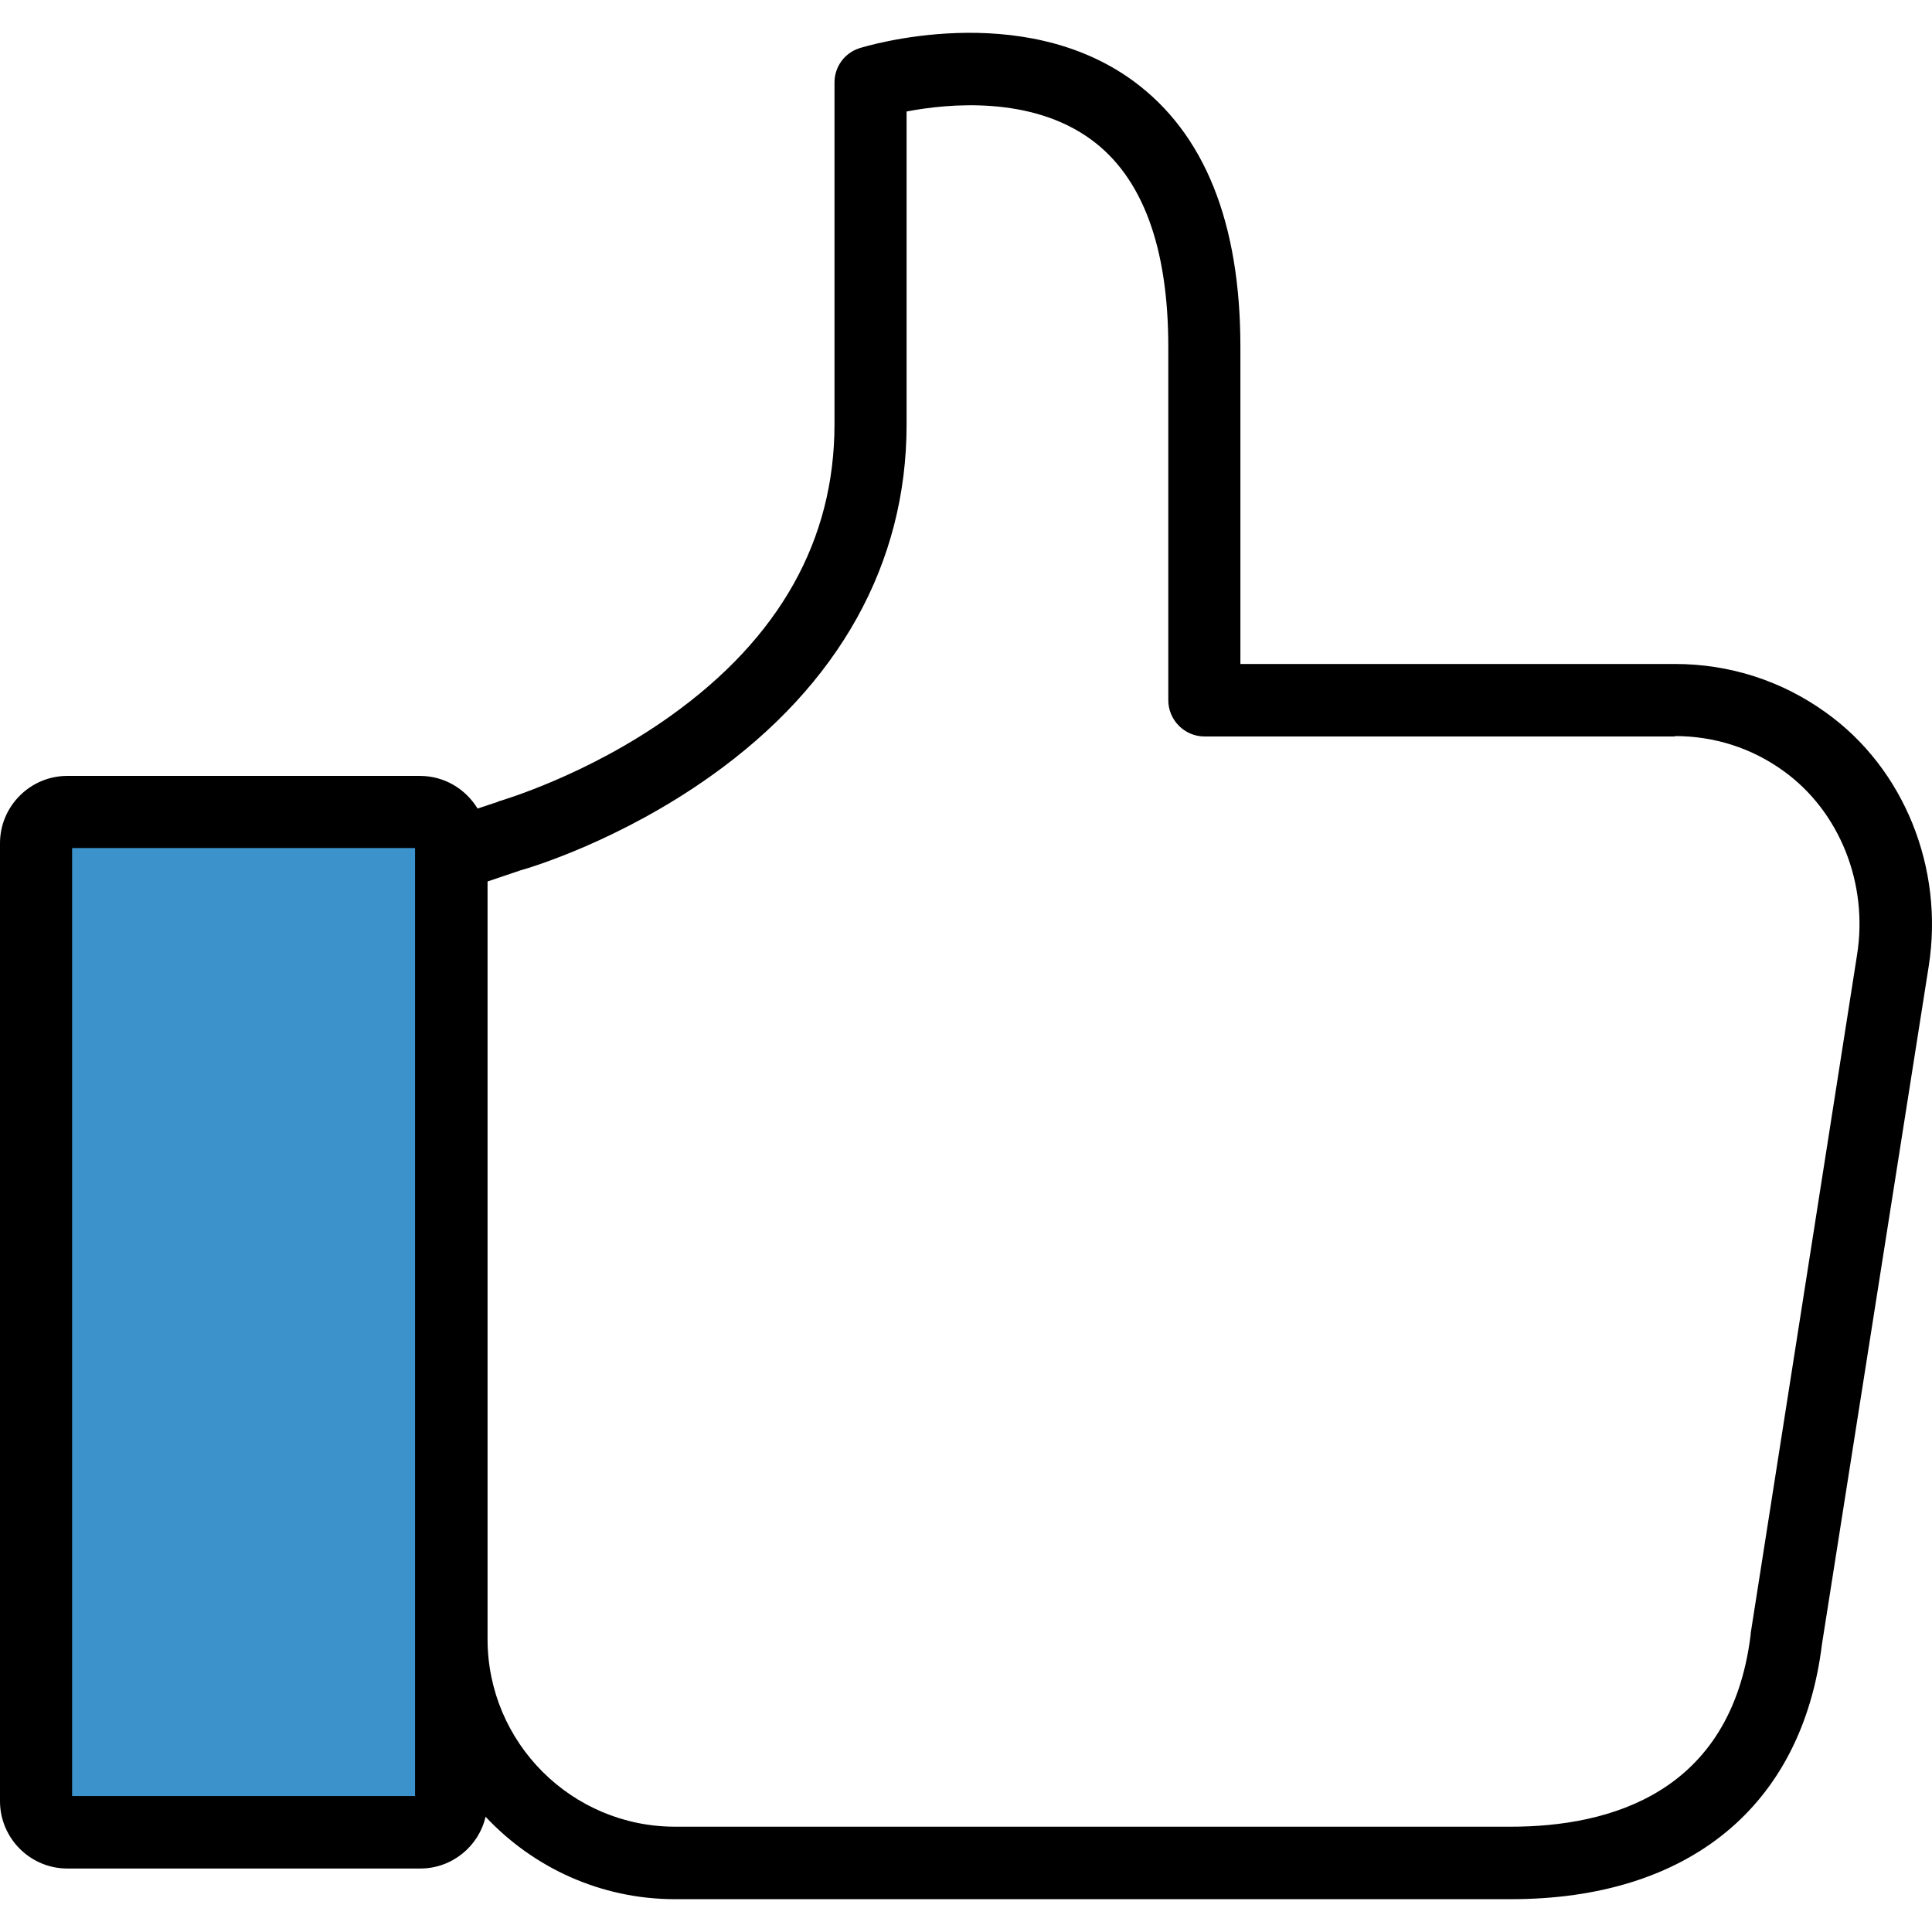
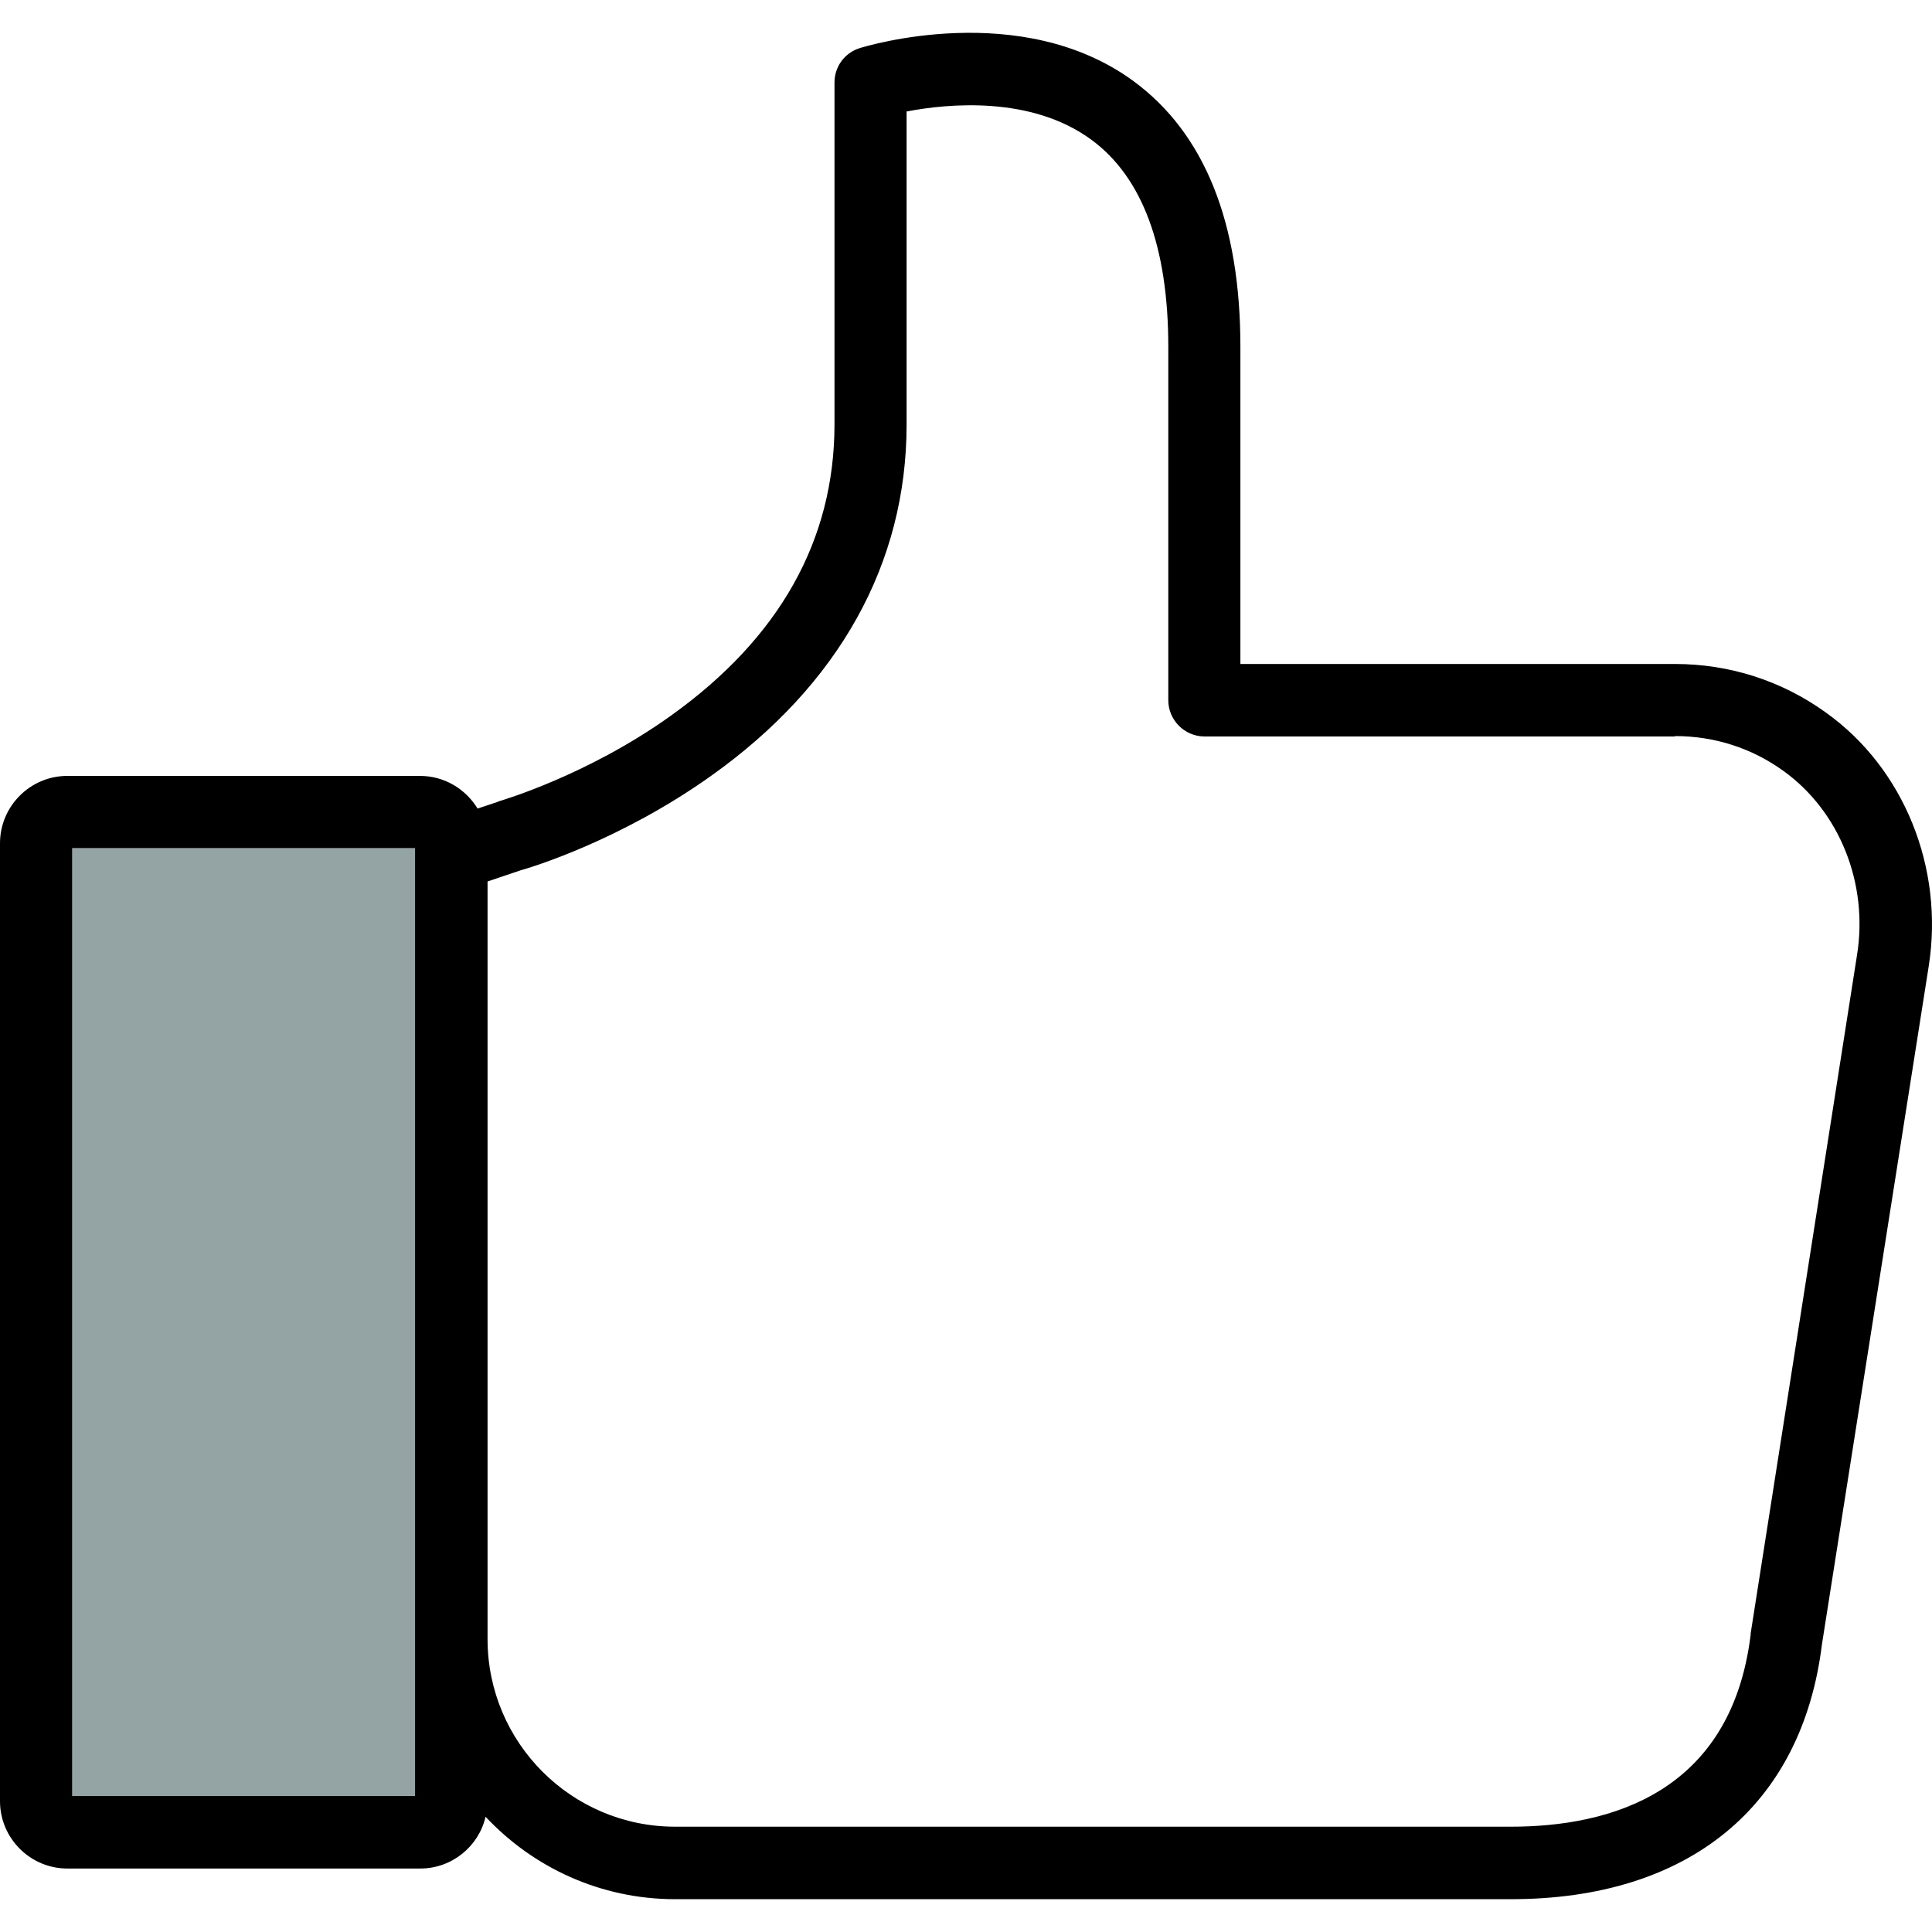
<svg xmlns="http://www.w3.org/2000/svg" version="1.1" id="Layer_1" x="0px" y="0px" viewBox="0 0 485.027 485.027" style="enable-background:new 0 0 485.027 485.027;" xml:space="preserve">
  <g>
    <g>
-       <path id="XMLID_1929_" style="fill:#3C92CA;" d="M109.4,459.991H13c-2.1,0-3.9-1.8-3.9-3.9v-248.4c0-2.1,1.8-3.9,3.9-3.9h96.4    c2.1,0,3.9,1.8,3.9,3.9v248.4C113.3,458.191,111.6,459.991,109.4,459.991z" />
+       <path id="XMLID_1929_" style="fill:#94A4A4;" d="M109.4,459.991H13c-2.1,0-3.9-1.8-3.9-3.9v-248.4c0-2.1,1.8-3.9,3.9-3.9h96.4    c2.1,0,3.9,1.8,3.9,3.9v248.4C113.3,458.191,111.6,459.991,109.4,459.991z" />
      <path d="M284.6,20.391c-28.2-20.7-67.2-8.8-68.8-8.3c-3.8,1.2-6.3,4.7-6.3,8.6v85.8c0,29.1-13.8,53.7-41.1,73.2    c-21.1,15.1-42.7,21.3-42.9,21.4c-0.2,0-0.3,0.1-0.5,0.2l-5.1,1.7c-3-4.9-8.3-8.2-14.5-8.2H16.9c-9.3,0-16.9,7.6-16.9,16.9v240.5    c0,9.3,7.6,16.9,16.9,16.9h88.6c8,0,14.7-5.6,16.4-13c11.9,12.7,28.8,20.7,47.6,20.7h209.8c44.6,0,73.1-23.3,78.1-64l26.8-170.2    c3.9-24.7-6.2-49.7-25.8-63.7c-11.1-8-24.2-12.2-37.9-12.2H311.4v-79.6C311.4,55.891,302.4,33.491,284.6,20.391z M104.2,450.891    H18.1v-238h86.1V450.891z M420.5,184.791c9.9,0,19.3,3,27.3,8.8c14,10.1,21.3,28.2,18.4,46.2l-26.7,170.3c0,0.1,0,0.2,0,0.3    c-4.9,39.8-35.4,48.2-60.2,48.2H169.5c-26,0-47.1-21.1-47.1-47.1v-190.2l8.3-2.8c2.9-0.8,25.2-7.6,47.8-23.7    c32.1-22.8,49.1-53.3,49.1-88.2v-78.6c10.4-2,31.3-4,46.4,7.1c12.8,9.4,19.3,26.9,19.3,52v88.7c0,5,4.1,9.1,9.1,9.1h118.1V184.791    z" />
    </g>
  </g>
  <g>
</g>
  <g>
</g>
  <g>
</g>
  <g>
</g>
  <g>
</g>
  <g>
</g>
  <g>
</g>
  <g>
</g>
  <g>
</g>
  <g>
</g>
  <g>
</g>
  <g>
</g>
  <g>
</g>
  <g>
</g>
  <g>
</g>
</svg>
